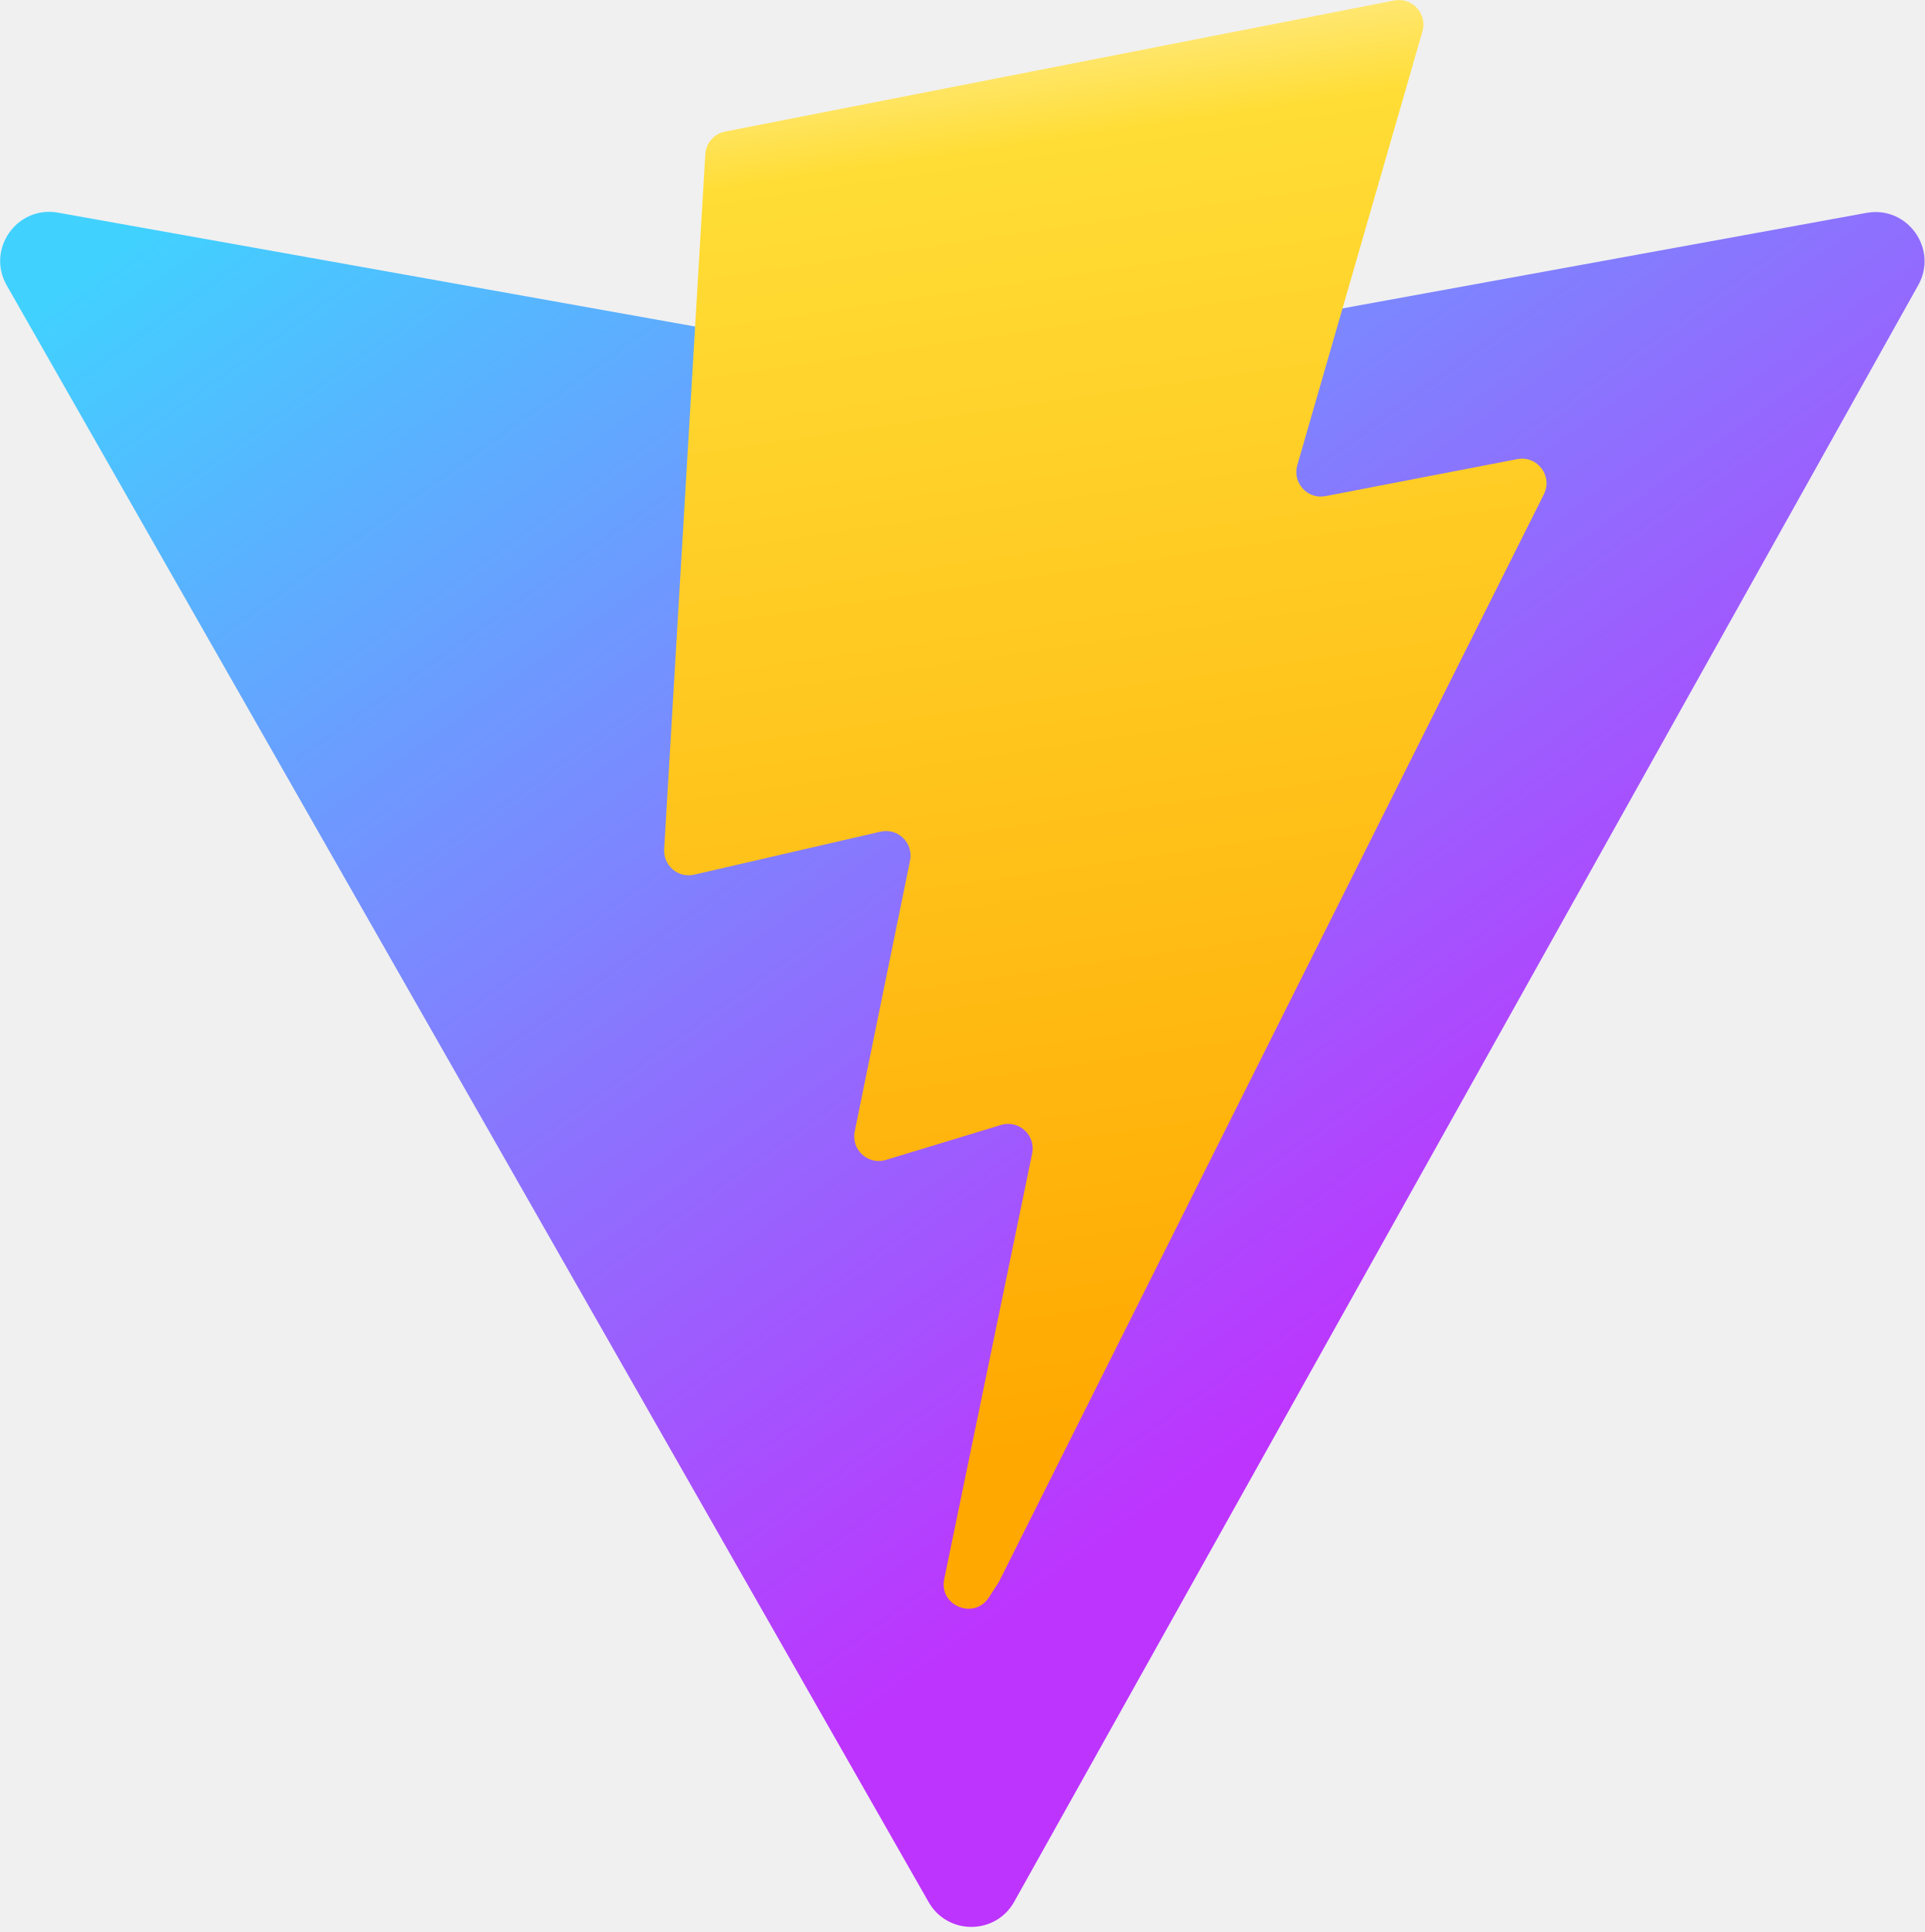
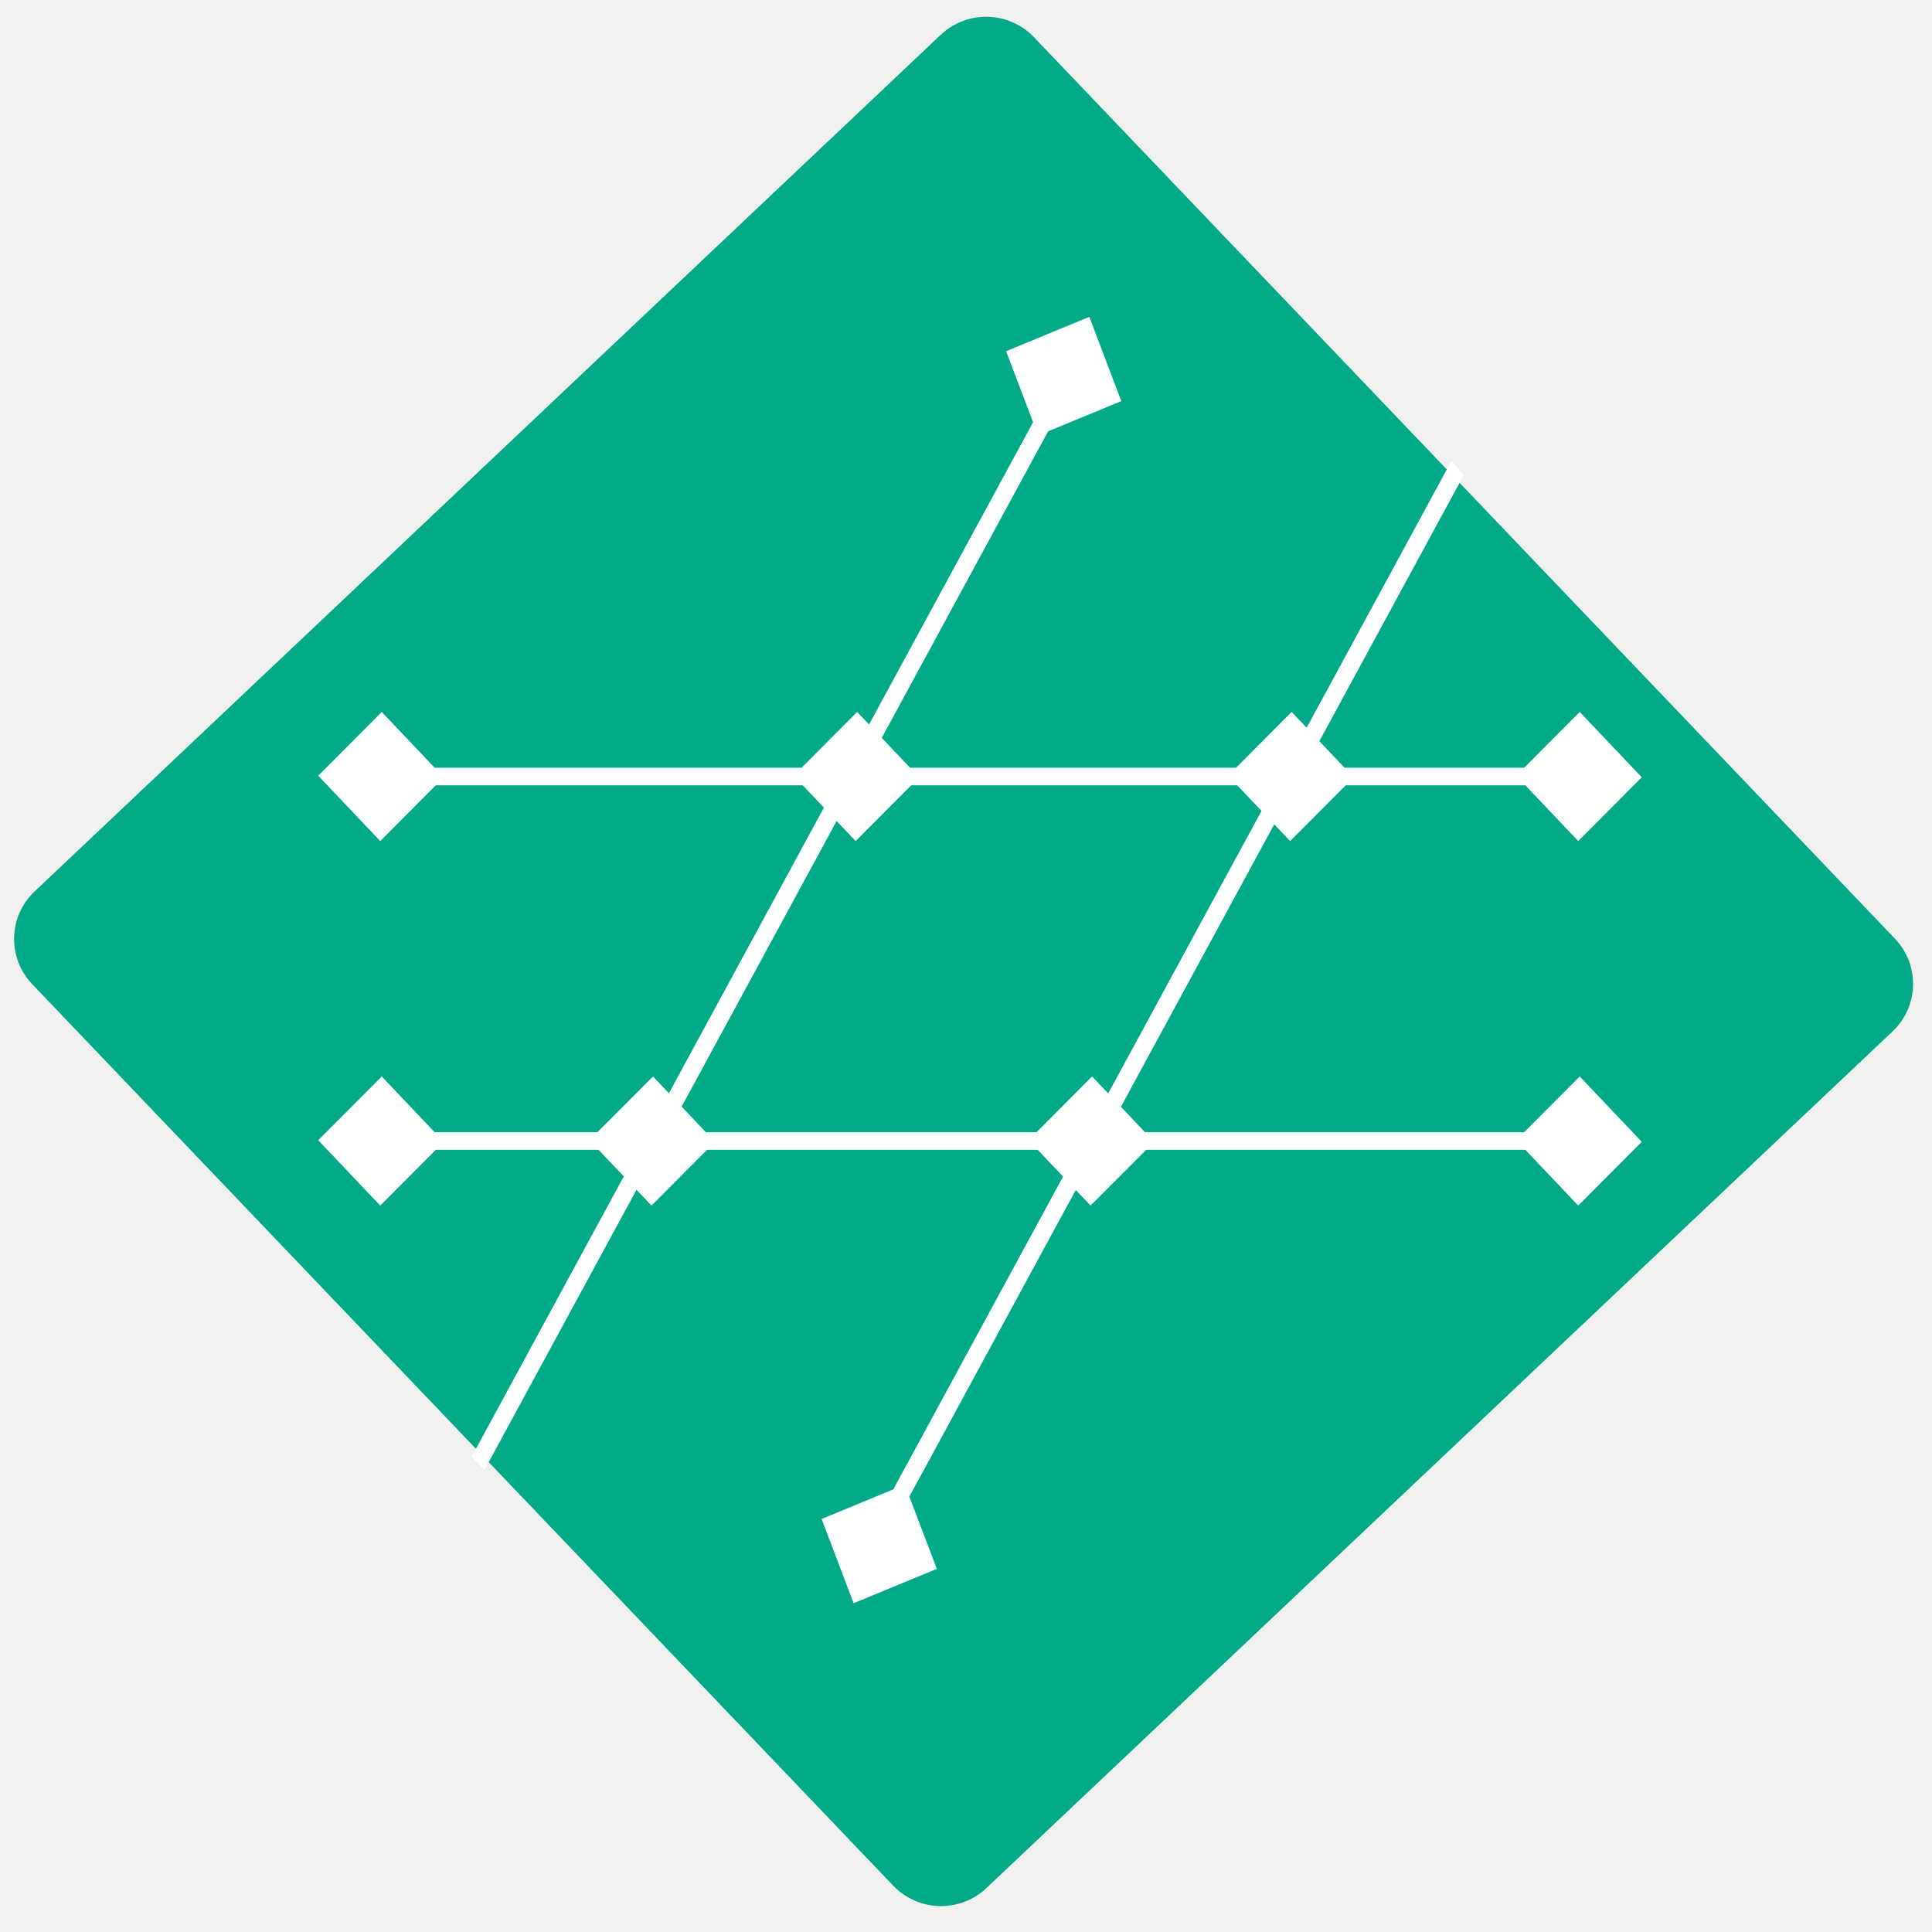
- <svg xmlns="http://www.w3.org/2000/svg" aria-hidden="true" role="img" class="iconify iconify--logos" width="31.88" height="32" preserveAspectRatio="xMidYMid meet" viewBox="0 0 256 257">
-   <defs>
-     <linearGradient id="IconifyId1813088fe1fbc01fb466" x1="-.828%" x2="57.636%" y1="7.652%" y2="78.411%">
-       <stop offset="0%" stop-color="#41D1FF" />
-       <stop offset="100%" stop-color="#BD34FE" />
-     </linearGradient>
-     <linearGradient id="IconifyId1813088fe1fbc01fb467" x1="43.376%" x2="50.316%" y1="2.242%" y2="89.03%">
-       <stop offset="0%" stop-color="#FFEA83" />
-       <stop offset="8.333%" stop-color="#FFDD35" />
-       <stop offset="100%" stop-color="#FFA800" />
-     </linearGradient>
-   </defs>
-   <path fill="url(#IconifyId1813088fe1fbc01fb466)" d="M255.153 37.938L134.897 252.976c-2.483 4.44-8.862 4.466-11.382.048L.875 37.958c-2.746-4.814 1.371-10.646 6.827-9.67l120.385 21.517a6.537 6.537 0 0 0 2.322-.004l117.867-21.483c5.438-.991 9.574 4.796 6.877 9.62Z" />
-   <path fill="url(#IconifyId1813088fe1fbc01fb467)" d="M185.432.063L96.44 17.501a3.268 3.268 0 0 0-2.634 3.014l-5.474 92.456a3.268 3.268 0 0 0 3.997 3.378l24.777-5.718c2.318-.535 4.413 1.507 3.936 3.838l-7.361 36.047c-.495 2.426 1.782 4.5 4.151 3.78l15.304-4.649c2.372-.72 4.652 1.36 4.15 3.788l-11.698 56.621c-.732 3.542 3.979 5.473 5.943 2.437l1.313-2.028l72.516-144.72c1.215-2.423-.88-5.186-3.54-4.672l-25.505 4.922c-2.396.462-4.435-1.77-3.759-4.114l16.646-57.705c.677-2.35-1.37-4.583-3.769-4.113Z" />
+ <svg xmlns="http://www.w3.org/2000/svg" width="333" height="333" viewBox="0 0 88.106 88.106" version="1.1" id="svg5">
+   <defs id="defs2">
+     </defs>
+   <g id="layer1">
+     <path style="fill:#00aa88;stroke:none;stroke-width:6.811" id="rect768" width="62.864" height="62.847" x="-29.936" y="30.626" transform="matrix(0.7266664,-0.6869905,0.6906801,0.7231604,0,0)" d="M -26.936,30.626 H 29.927 a 3,3 45 0 1 3,3 v 56.847 a 3,3 135 0 1 -3,3 h -56.864 a 3,3 45 0 1 -3,-3 V 33.626 a 3,3 135 0 1 3,-3 z" />
+     <path style="fill:#ffffff;stroke:#ffffff;stroke-width:0.529;stroke-miterlimit:4;stroke-dasharray:none" id="rect768-6-1-0-6-5-9-91-9" width="3.581" height="3.576" x="85.981" y="-18.225" transform="matrix(0.6882179,0.725504,-0.7057916,0.7084195,0,0)" d="m 85.981,-18.225 h 3.581 v 3.576 h -3.581 z" />
+     <path style="fill:#ffffff;stroke:#ffffff;stroke-width:0.529;stroke-miterlimit:4;stroke-dasharray:none" id="rect768-6-1-0-6-5-9-91-1" width="3.581" height="3.576" x="74.244" y="-29.67" transform="matrix(0.6882179,0.725504,-0.7057916,0.7084195,0,0)" d="m 74.244,-29.67 h 3.581 v 3.576 h -3.581 z" />
+     <path style="fill:#ffffff;stroke:#ffffff;stroke-width:0.529;stroke-miterlimit:4;stroke-dasharray:none" id="rect768-6-1-0-6-5-9-91" width="3.581" height="3.576" x="35.526" y="9.982" transform="matrix(0.6882179,0.725504,-0.7057916,0.7084195,0,0)" d="m 35.526,9.982 h 3.581 v 3.576 h -3.581 z" />
+     <path style="fill:#ffffff;stroke:#ffffff;stroke-width:0.794;stroke-miterlimit:4;stroke-dasharray:none" d="m 47.41,19.538 -25.416,46.832 0.005,0.005 25.418,-46.835 z" id="path1311" />
+     <path style="fill:#ffffff;stroke:#ffffff;stroke-width:0.794;stroke-miterlimit:4;stroke-dasharray:none" d="m 66.268,21.711 -25.079,46.21 0.007,0.003 25.077,-46.207 z" id="path1309" />
+     <path style="fill:#ffffff;stroke:#ffffff;stroke-width:0.794;stroke-miterlimit:4;stroke-dasharray:none" d="m 20.015,52.031 h 49.32 v 0.007 H 20.015 Z" id="path1307" />
+     <path style="fill:#ffffff;stroke:#ffffff;stroke-width:0.794;stroke-miterlimit:4;stroke-dasharray:none" d="m 20.043,35.408 h 49.212 v 0.008 H 20.043 Z" id="path1305" />
+     <path style="fill:#ffffff;stroke:#ffffff;stroke-width:0.529;stroke-miterlimit:4;stroke-dasharray:none" id="rect768-6-1-0-6-5-9" width="3.581" height="3.576" x="78.62" y="-14.268" transform="matrix(0.3551639,0.934804,-0.9244079,0.3814052,0,0)" d="m 78.62,-14.268 h 3.581 v 3.576 h -3.581 z" />
+     <path style="fill:#ffffff;stroke:#ffffff;stroke-width:0.529;stroke-miterlimit:4;stroke-dasharray:none" id="rect768-6-1-0-6-5-9-9" width="3.581" height="3.576" x="32.582" y="-41.058" transform="matrix(0.3551639,0.934804,-0.9244079,0.3814052,0,0)" d="m 32.582,-41.058 h 3.581 v 3.576 h -3.581 z" />
+     <path style="fill:#ffffff;stroke:#ffffff;stroke-width:0.529;stroke-miterlimit:4;stroke-dasharray:none" id="rect768-6-1-0-6-5-9-91-7" width="3.581" height="3.576" x="47.263" y="21.427" transform="matrix(0.6882179,0.725504,-0.7057916,0.7084195,0,0)" d="m 47.263,21.427 h 3.581 v 3.576 h -3.581 z" />
+     <path style="fill:#ffffff;stroke:#ffffff;stroke-width:0.529;stroke-miterlimit:4;stroke-dasharray:none" id="rect768-6-1-0-6-5-9-91-73" width="3.581" height="3.576" x="70.221" y="-2.085" transform="matrix(0.6882179,0.725504,-0.7057916,0.7084195,0,0)" d="m 70.221,-2.085 h 3.581 v 3.576 h -3.581 z" />
+     <path style="fill:#ffffff;stroke:#ffffff;stroke-width:0.529;stroke-miterlimit:4;stroke-dasharray:none" id="rect768-6-1-0-6-5-9-91-6" width="3.581" height="3.576" x="56.03" y="12.449" transform="matrix(0.6882179,0.725504,-0.7057916,0.7084195,0,0)" d="m 56.03,12.449 h 3.581 v 3.576 H 56.03 Z" />
+     <path style="fill:#ffffff;stroke:#ffffff;stroke-width:0.529;stroke-miterlimit:4;stroke-dasharray:none" id="rect768-6-1-0-6-5-9-91-94" width="3.581" height="3.576" x="50.891" y="-5.753" transform="matrix(0.6882179,0.725504,-0.7057916,0.7084195,0,0)" d="m 50.891,-5.753 h 3.581 v 3.576 h -3.581 z" />
+     <path style="fill:#ffffff;stroke:#ffffff;stroke-width:0.529;stroke-miterlimit:4;stroke-dasharray:none" id="rect768-6-1-0-6-5-9-91-12" width="3.581" height="3.576" x="64.933" y="-20.134" transform="matrix(0.6882179,0.725504,-0.7057916,0.7084195,0,0)" d="m 64.933,-20.134 h 3.581 v 3.576 h -3.581 z" />
+   </g>
</svg>
